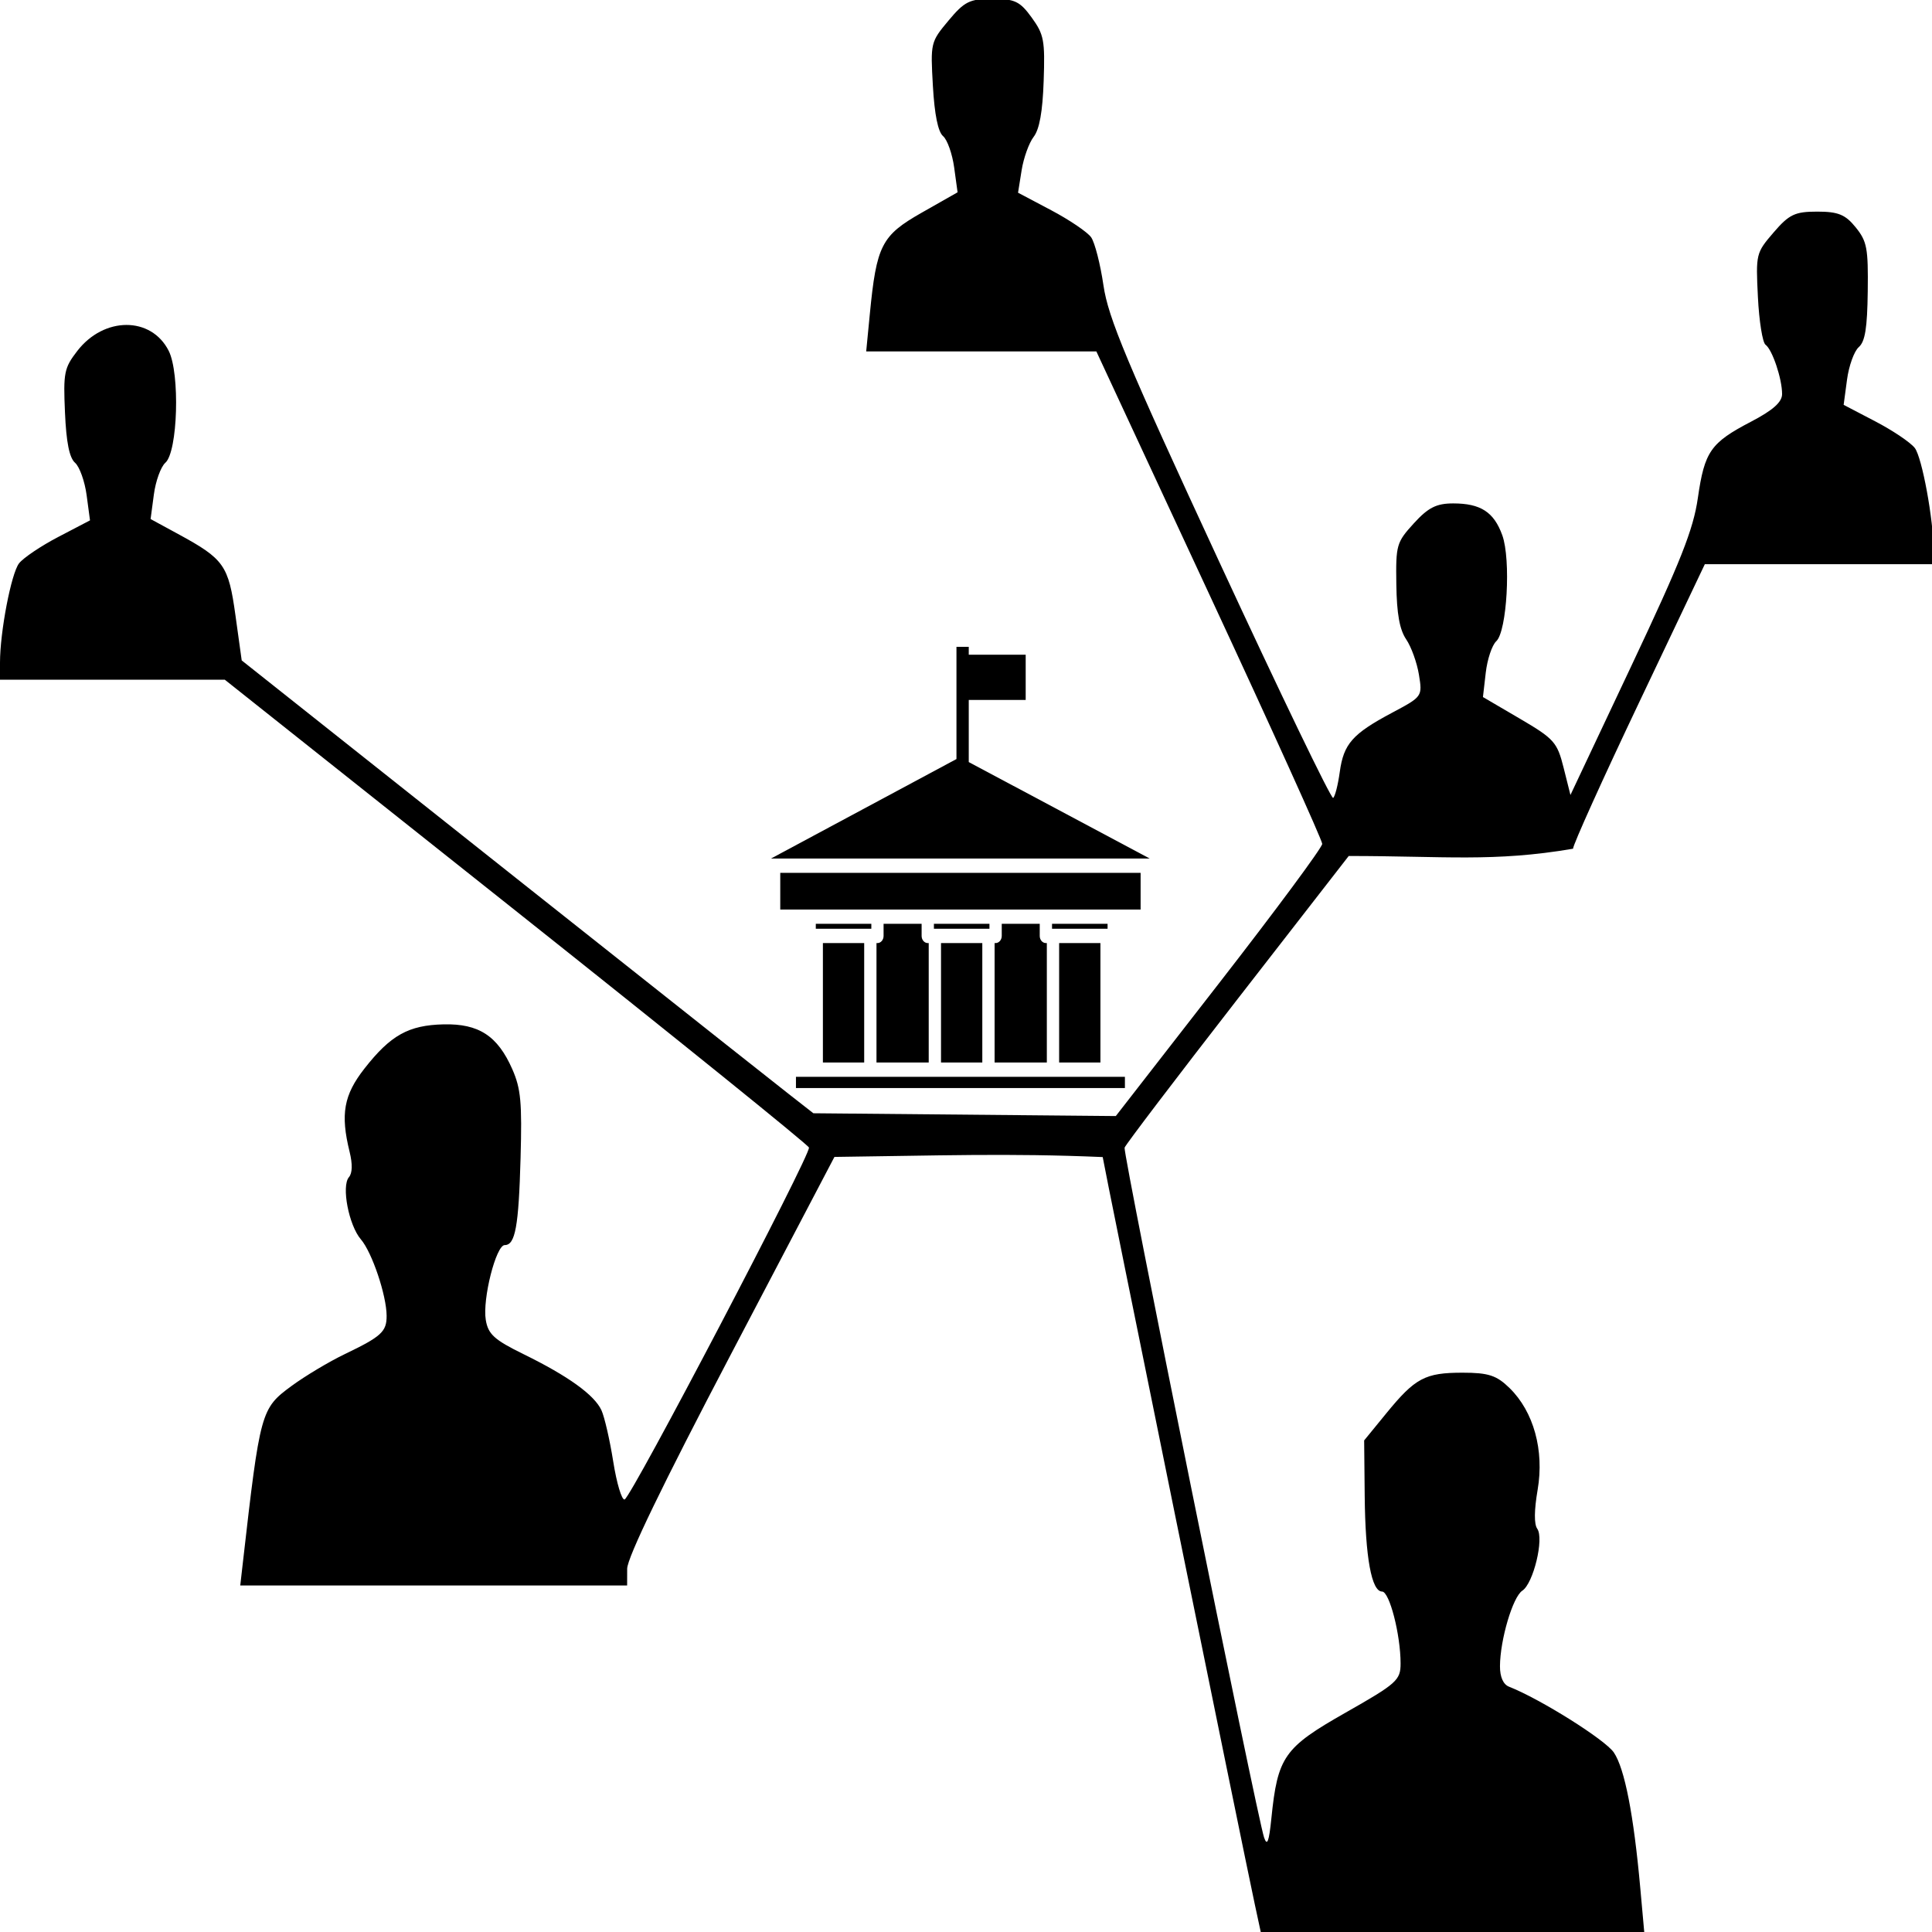
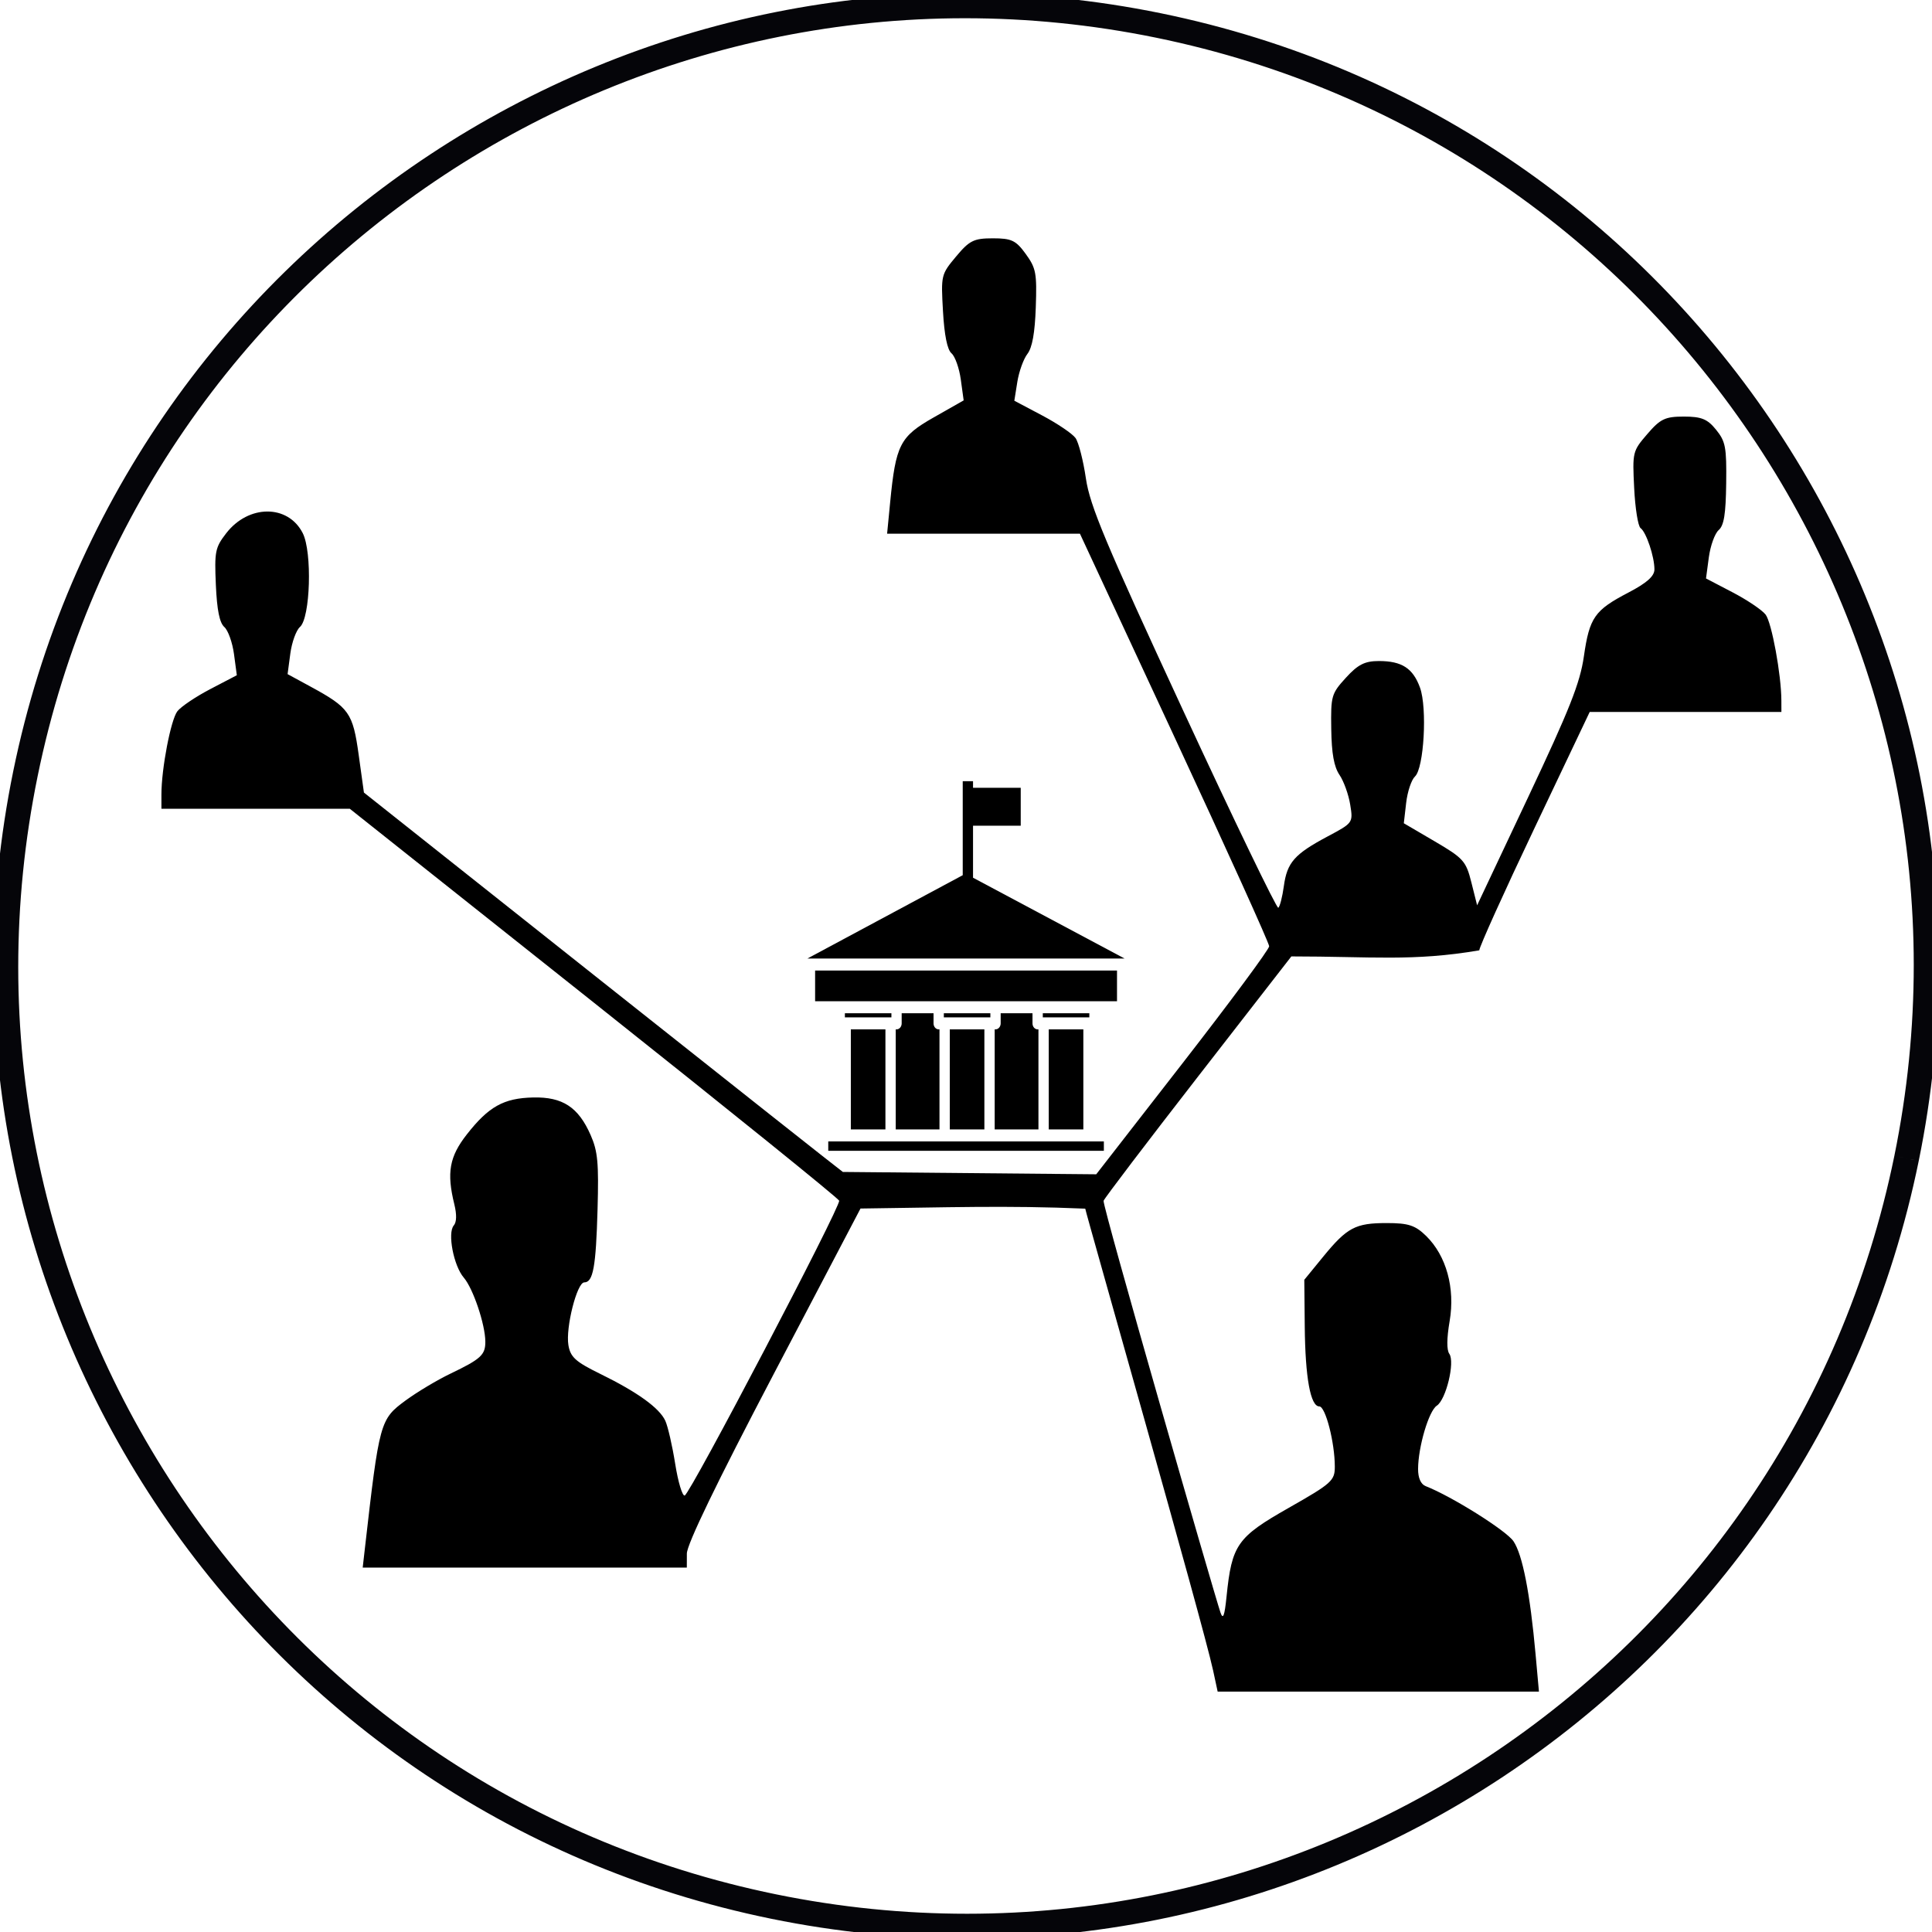
- <svg xmlns="http://www.w3.org/2000/svg" width="130mm" height="130mm" viewBox="0 0 130 130" version="1.1" id="svg4766">
+ <svg xmlns="http://www.w3.org/2000/svg" width="155.17mm" height="155.171mm" viewBox="0 0 155.17 155.171" version="1.1" id="svg4766">
  <defs id="defs4760" />
-   <g id="layer1" transform="translate(-39.97502,-33.99736)">
-     <path style="fill:#000000;stroke-width:0.379" d="m 124.433,162.259 c -0.807,-3.748 -10.259,-50.19 -10.259,-50.405 -6.353,-0.274 -11.204,-0.093 -18.052,-0.01 l -6.972,13.294 c -4.585,8.743 -6.973,13.679 -6.974,14.419 l -0.003,1.125 H 56.141 l 0.175,-1.534 c 1.163,-10.189 1.214,-10.374 3.266,-11.885 0.916,-0.674 2.536,-1.644 3.6,-2.154 2.456,-1.179 2.814,-1.508 2.808,-2.577 -0.008,-1.38 -0.98,-4.266 -1.731,-5.139 -0.816,-0.95 -1.323,-3.586 -0.804,-4.188 0.232,-0.27 0.248,-0.878 0.044,-1.705 -0.625,-2.536 -0.395,-3.822 1.002,-5.605 1.757,-2.243 2.963,-2.916 5.325,-2.971 2.368,-0.055 3.637,0.775 4.623,3.022 0.573,1.307 0.658,2.222 0.554,5.971 -0.128,4.614 -0.355,5.859 -1.066,5.859 -0.587,0 -1.508,3.637 -1.275,5.037 0.16,0.964 0.573,1.338 2.543,2.304 2.998,1.469 4.765,2.741 5.24,3.773 0.206,0.448 0.563,2.004 0.794,3.458 0.231,1.454 0.574,2.6 0.764,2.546 0.442,-0.126 12.545,-23.228 12.405,-23.681 -0.058,-0.187 -8.925,-7.346 -19.706,-15.909 L 55.102,79.734 H 39.975 v -1.152 c 0,-2.065 0.753,-5.99 1.28,-6.676 0.283,-0.368 1.474,-1.17 2.646,-1.782 l 2.13,-1.112 -0.227,-1.695 c -0.125,-0.932 -0.475,-1.913 -0.778,-2.18 -0.384,-0.338 -0.59,-1.363 -0.679,-3.384 -0.118,-2.681 -0.056,-2.993 0.827,-4.139 1.794,-2.328 4.971,-2.337 6.15,-0.016 0.772,1.52 0.615,6.802 -0.224,7.539 -0.303,0.267 -0.651,1.228 -0.772,2.135 l -0.22,1.651 1.854,1.008 c 3.098,1.685 3.388,2.096 3.857,5.479 l 0.42,3.025 19.034,15.102 c 10.469,8.306 19.213,15.222 19.432,15.369 l 20.35,0.188 6.945,-8.935 c 3.82,-4.914 6.945,-9.134 6.945,-9.379 0,-0.244 -3.419,-7.8 -7.599,-16.79 L 113.747,57.645 H 98.259 l 0.243,-2.5 c 0.452,-4.647 0.784,-5.297 3.492,-6.836 l 2.414,-1.372 -0.229,-1.669 c -0.126,-0.918 -0.462,-1.868 -0.747,-2.111 -0.34,-0.29 -0.575,-1.452 -0.685,-3.379 -0.165,-2.904 -0.154,-2.953 1.052,-4.397 1.073,-1.286 1.428,-1.461 2.953,-1.461 1.504,0 1.854,0.167 2.643,1.258 0.827,1.143 0.9,1.534 0.806,4.273 -0.071,2.064 -0.284,3.248 -0.673,3.753 -0.313,0.406 -0.677,1.417 -0.81,2.249 l -0.241,1.511 2.233,1.181 c 1.228,0.65 2.436,1.468 2.684,1.818 0.248,0.35 0.621,1.808 0.831,3.239 0.32,2.191 1.553,5.134 7.803,18.626 4.082,8.813 7.525,15.95 7.651,15.86 0.126,-0.09 0.326,-0.873 0.445,-1.74 0.261,-1.902 0.851,-2.569 3.521,-3.992 2.039,-1.086 2.044,-1.092 1.808,-2.554 -0.13,-0.806 -0.516,-1.879 -0.859,-2.385 -0.444,-0.656 -0.634,-1.715 -0.663,-3.694 -0.039,-2.661 0.009,-2.828 1.179,-4.113 0.966,-1.06 1.518,-1.339 2.649,-1.339 1.843,0 2.737,0.579 3.301,2.139 0.591,1.635 0.317,6.467 -0.405,7.135 -0.285,0.264 -0.603,1.216 -0.707,2.117 l -0.189,1.638 2.482,1.454 c 2.306,1.351 2.515,1.584 2.944,3.295 l 0.462,1.841 4.098,-8.685 c 3.335,-7.067 4.168,-9.172 4.475,-11.3 0.451,-3.133 0.855,-3.712 3.577,-5.133 1.479,-0.772 2.091,-1.317 2.091,-1.86 0,-1.03 -0.658,-2.991 -1.114,-3.318 -0.202,-0.145 -0.433,-1.589 -0.513,-3.21 -0.145,-2.902 -0.129,-2.968 1.057,-4.347 1.045,-1.215 1.432,-1.4 2.936,-1.4 1.408,0 1.892,0.198 2.585,1.056 0.764,0.947 0.848,1.395 0.812,4.312 -0.031,2.466 -0.177,3.375 -0.604,3.75 -0.31,0.272 -0.665,1.257 -0.79,2.189 l -0.227,1.695 2.13,1.112 c 1.172,0.612 2.367,1.416 2.655,1.787 0.49,0.63 1.262,4.831 1.268,6.903 l 0.003,0.92 h -15.397 l -4.434,9.328 c -2.439,5.13 -4.434,9.548 -4.434,9.817 -5.333,0.912 -8.672,0.489 -15.094,0.489 l -7.486,9.636 c -4.117,5.3 -7.535,9.796 -7.595,9.991 -0.116,0.379 8.92,45.064 9.387,46.419 0.208,0.605 0.329,0.288 0.489,-1.283 0.423,-4.158 0.848,-4.766 4.977,-7.111 3.471,-1.972 3.718,-2.193 3.718,-3.318 0,-1.936 -0.747,-4.84 -1.245,-4.84 -0.709,0 -1.128,-2.297 -1.169,-6.414 l -0.037,-3.755 1.49,-1.823 c 1.946,-2.381 2.608,-2.734 5.132,-2.734 1.74,0 2.29,0.18 3.163,1.034 1.622,1.588 2.341,4.19 1.889,6.838 -0.237,1.39 -0.246,2.32 -0.026,2.63 0.468,0.66 -0.261,3.681 -1.006,4.166 -0.641,0.417 -1.495,3.303 -1.503,5.082 -0.003,0.723 0.219,1.226 0.61,1.379 2.106,0.827 6.47,3.567 7.052,4.427 0.728,1.077 1.334,4.181 1.778,9.111 l 0.267,2.966 h -25.804 l -0.374,-1.738 z" id="path4749" />
+   <g id="layer1" transform="translate(-27.01016,-14.77933)">
+     <path style="fill:#000000;stroke-width:0.379" d="m 124.433,148.907 c -0.807,-3.748 -10.259,-36.838 -10.259,-37.053 -6.353,-0.274 -11.204,-0.093 -18.052,-0.01 l -6.972,13.294 c -4.585,8.743 -6.973,13.679 -6.974,14.419 l -0.003,1.125 H 56.141 l 0.175,-1.534 c 1.163,-10.189 1.214,-10.374 3.266,-11.885 0.916,-0.674 2.536,-1.644 3.6,-2.154 2.456,-1.179 2.814,-1.508 2.808,-2.577 -0.008,-1.38 -0.98,-4.266 -1.731,-5.139 -0.816,-0.95 -1.323,-3.586 -0.804,-4.188 0.232,-0.27 0.248,-0.878 0.044,-1.705 -0.625,-2.536 -0.395,-3.822 1.002,-5.605 1.757,-2.243 2.963,-2.916 5.325,-2.971 2.368,-0.055 3.637,0.775 4.623,3.022 0.573,1.307 0.658,2.222 0.554,5.971 -0.128,4.614 -0.355,5.859 -1.066,5.859 -0.587,0 -1.508,3.637 -1.275,5.037 0.16,0.964 0.573,1.338 2.543,2.304 2.998,1.469 4.765,2.741 5.24,3.773 0.206,0.448 0.563,2.004 0.794,3.458 0.231,1.454 0.574,2.6 0.764,2.546 0.442,-0.126 12.545,-23.228 12.405,-23.681 -0.058,-0.187 -8.925,-7.346 -19.706,-15.909 L 55.102,79.734 H 39.975 v -1.152 c 0,-2.065 0.753,-5.99 1.28,-6.676 0.283,-0.368 1.474,-1.17 2.646,-1.782 l 2.13,-1.112 -0.227,-1.695 c -0.125,-0.932 -0.475,-1.913 -0.778,-2.18 -0.384,-0.338 -0.59,-1.363 -0.679,-3.384 -0.118,-2.681 -0.056,-2.993 0.827,-4.139 1.794,-2.328 4.971,-2.337 6.15,-0.016 0.772,1.52 0.615,6.802 -0.224,7.539 -0.303,0.267 -0.651,1.228 -0.772,2.135 l -0.22,1.651 1.854,1.008 c 3.098,1.685 3.388,2.096 3.857,5.479 l 0.42,3.025 19.034,15.102 c 10.469,8.306 19.213,15.222 19.432,15.369 l 20.35,0.188 6.945,-8.935 c 3.82,-4.914 6.945,-9.134 6.945,-9.379 0,-0.244 -3.419,-7.8 -7.599,-16.79 L 113.747,57.645 H 98.259 l 0.243,-2.5 c 0.452,-4.647 0.784,-5.297 3.492,-6.836 l 2.414,-1.372 -0.229,-1.669 c -0.126,-0.918 -0.462,-1.868 -0.747,-2.111 -0.34,-0.29 -0.575,-1.452 -0.685,-3.379 -0.165,-2.904 -0.154,-2.953 1.052,-4.397 1.073,-1.286 1.428,-1.461 2.953,-1.461 1.504,0 1.854,0.167 2.643,1.258 0.827,1.143 0.9,1.534 0.806,4.273 -0.071,2.064 -0.284,3.248 -0.673,3.753 -0.313,0.406 -0.677,1.417 -0.81,2.249 l -0.241,1.511 2.233,1.181 c 1.228,0.65 2.436,1.468 2.684,1.818 0.248,0.35 0.621,1.808 0.831,3.239 0.32,2.191 1.553,5.134 7.803,18.626 4.082,8.813 7.525,15.95 7.651,15.86 0.126,-0.09 0.326,-0.873 0.445,-1.74 0.261,-1.902 0.851,-2.569 3.521,-3.992 2.039,-1.086 2.044,-1.092 1.808,-2.554 -0.13,-0.806 -0.516,-1.879 -0.859,-2.385 -0.444,-0.656 -0.634,-1.715 -0.663,-3.694 -0.039,-2.661 0.009,-2.828 1.179,-4.113 0.966,-1.06 1.518,-1.339 2.649,-1.339 1.843,0 2.737,0.579 3.301,2.139 0.591,1.635 0.317,6.467 -0.405,7.135 -0.285,0.264 -0.603,1.216 -0.707,2.117 l -0.189,1.638 2.482,1.454 c 2.306,1.351 2.515,1.584 2.944,3.295 l 0.462,1.841 4.098,-8.685 c 3.335,-7.067 4.168,-9.172 4.475,-11.3 0.451,-3.133 0.855,-3.712 3.577,-5.133 1.479,-0.772 2.091,-1.317 2.091,-1.86 0,-1.03 -0.658,-2.991 -1.114,-3.318 -0.202,-0.145 -0.433,-1.589 -0.513,-3.21 -0.145,-2.902 -0.129,-2.968 1.057,-4.347 1.045,-1.215 1.432,-1.4 2.936,-1.4 1.408,0 1.892,0.198 2.585,1.056 0.764,0.947 0.848,1.395 0.812,4.312 -0.031,2.466 -0.177,3.375 -0.604,3.75 -0.31,0.272 -0.665,1.257 -0.79,2.189 l -0.227,1.695 2.13,1.112 c 1.172,0.612 2.367,1.416 2.655,1.787 0.49,0.63 1.262,4.831 1.268,6.903 l 0.003,0.92 h -15.397 l -4.434,9.328 c -2.439,5.13 -4.434,9.548 -4.434,9.817 -5.333,0.912 -8.672,0.489 -15.094,0.489 l -7.486,9.636 c -4.117,5.3 -7.535,9.796 -7.595,9.991 -0.116,0.379 8.92,31.712 9.387,33.067 0.208,0.605 0.329,0.288 0.489,-1.283 0.423,-4.158 0.848,-4.766 4.977,-7.111 3.471,-1.972 3.718,-2.193 3.718,-3.318 0,-1.936 -0.747,-4.84 -1.245,-4.84 -0.709,0 -1.128,-2.297 -1.169,-6.414 l -0.037,-3.755 1.49,-1.823 c 1.946,-2.381 2.608,-2.734 5.132,-2.734 1.74,0 2.29,0.18 3.163,1.034 1.622,1.588 2.341,4.19 1.889,6.838 -0.237,1.39 -0.246,2.32 -0.026,2.63 0.468,0.66 -0.261,3.681 -1.006,4.166 -0.641,0.417 -1.495,3.303 -1.503,5.082 -0.003,0.723 0.219,1.226 0.61,1.379 2.106,0.827 6.47,3.567 7.052,4.427 0.728,1.077 1.334,4.181 1.778,9.111 l 0.267,2.966 h -25.804 l -0.374,-1.738 z" id="path4749" />
    <g id="_x32_38_x2C__bank_x2C__banking_x2C__online_x2C__university_x2C__building_x2C__education" transform="matrix(0.1109811,0,0,0.1290938,49.4256,-50.72518)">
      <g id="g9395">
        <path d="m 606.397,1111.237 h -218.482 v 19.123 h 17.7 0.121 41.126 0.091 30.306 41.308 30.307 0.091 41.126 0.092 16.214 z m -167.596,98.86 v -62.251 h -25.033 v 62.251 z m 71.614,0 v -62.251 h -25.033 v 62.251 z m -29.337,-72.282 v 2.576 h 0.486 0.091 32.488 0.091 0.516 v -2.576 z m 71.615,0 v 2.576 h 0.486 0.092 32.486 0.092 0.516 v -2.576 z m -143.23,0 v 2.576 h 0.486 0.089 32.489 0.091 0.516 v -2.576 z m 41.096,0 v 6.305 c 0,2.061 -1.667,3.727 -3.697,3.727 h -0.605 v 62.251 h 31.67 v -62.251 h -0.576 c -2.06,0 -3.727,-1.666 -3.727,-3.727 v -6.305 z m 131.472,72.282 v -62.251 h -25.033 v 62.251 z m -32.49,0 v -62.251 h -0.576 c -2.06,0 -3.727,-1.666 -3.727,-3.727 v -6.305 h -23.033 v 6.305 c 0,2.061 -1.698,3.727 -3.729,3.727 h -0.605 v 62.251 z m -152.108,13.305 h 199.449 v -5.849 h -11.032 -0.092 -32.486 -0.092 -38.945 -0.091 -32.488 -0.091 -38.945 -0.091 -32.491 -0.089 -12.517 v 5.849 z m -13.245,-119.621 h 225.938 0.089 1.698 l -109.712,-50.279 v -32.368 h 34.52 v -23.579 h -34.52 v -4.122 h -7.454 v 58.493 l -112.439,51.855 h 1.788 z" style="clip-rule:evenodd;fill-rule:evenodd" id="path9393" />
      </g>
    </g>
+     <path style="opacity:1;fill:none;fill-opacity:1;fill-rule:nonzero;stroke:#000005;stroke-width:2;stroke-linejoin:miter;stroke-miterlimit:4;stroke-dasharray:none;stroke-opacity:0.977;paint-order:normal" id="path13903" d="M 180.137,107.815 A 77.105,77.105 0 0 1 89.146,167.906 77.105,77.105 0 0 1 29.054,76.915 77.105,77.105 0 0 1 120.045,16.823 a 77.105,77.105 0 0 1 60.092,90.991" />
  </g>
</svg>
